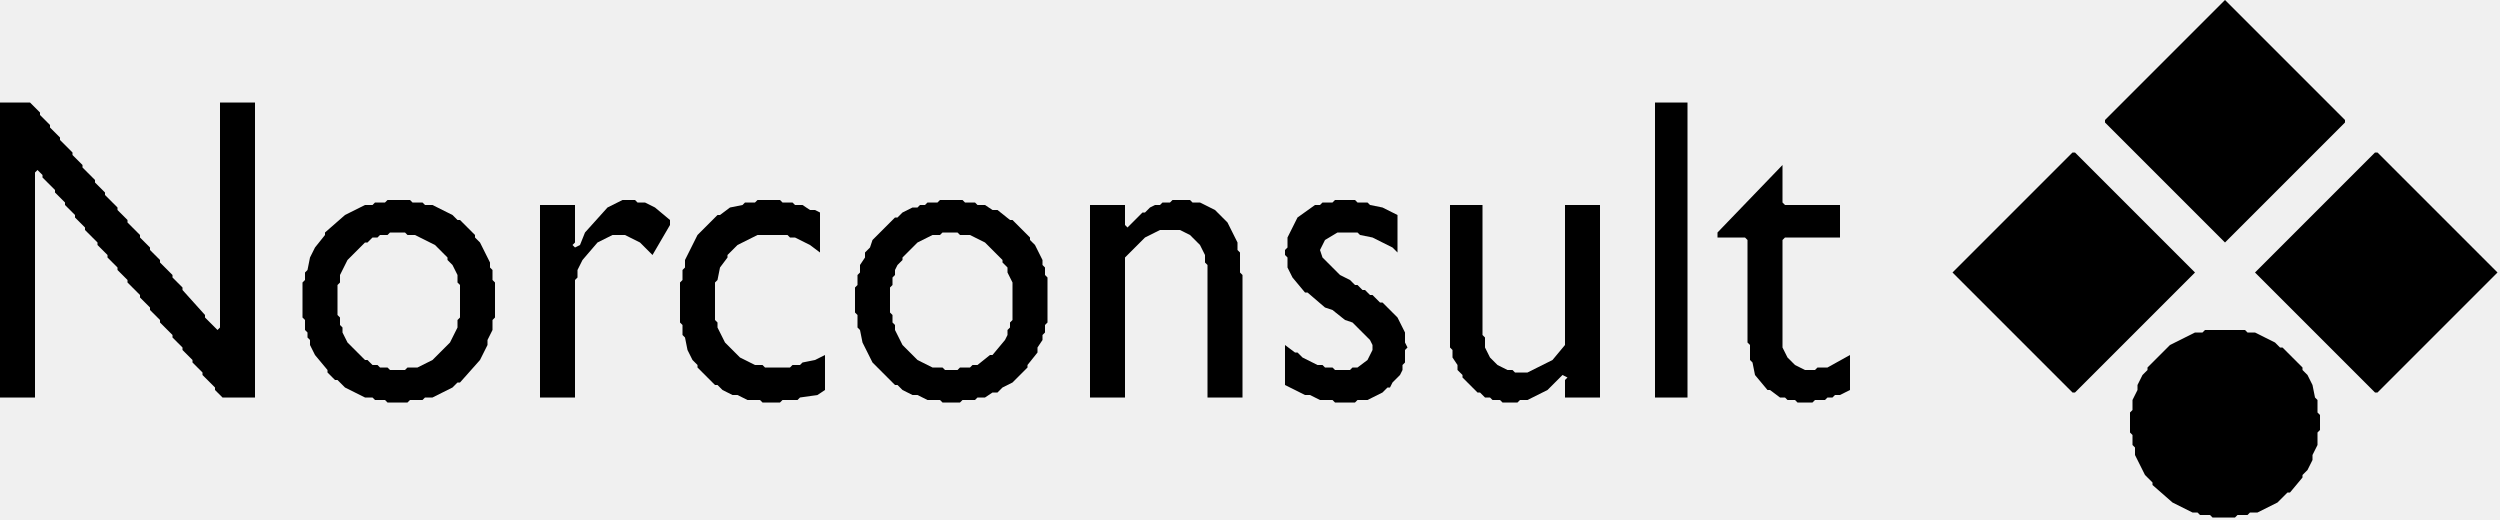
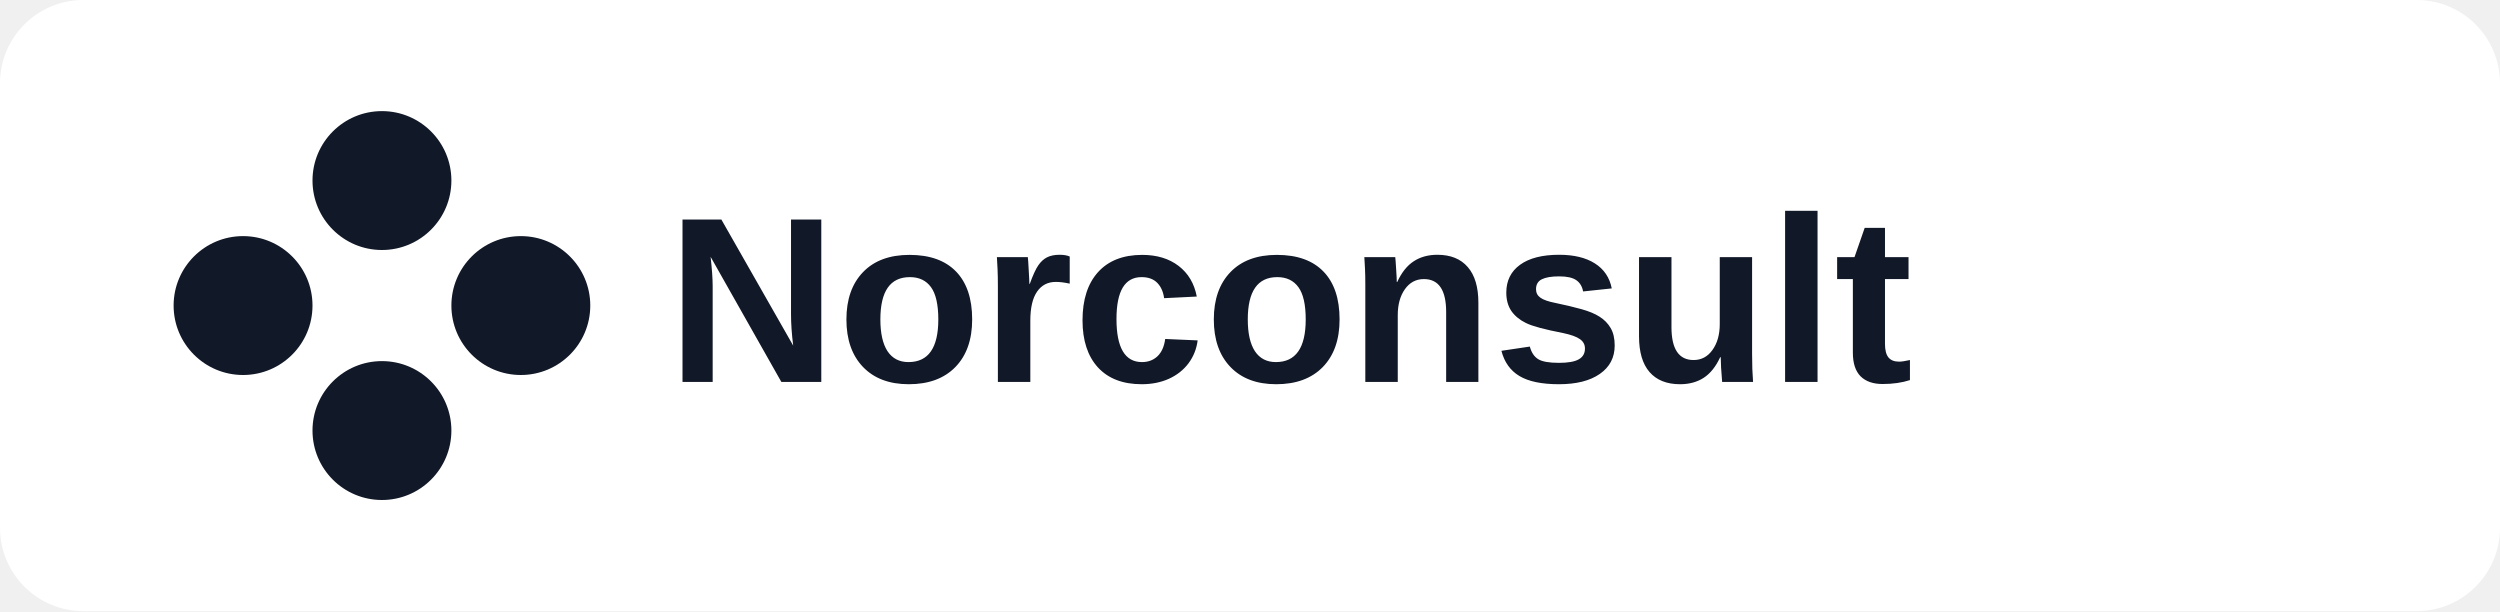
- <svg xmlns="http://www.w3.org/2000/svg" width="1000" height="208" viewBox="0 0 1000 208">
-   <path d="M 878 133 L 868 138 L 859 147 L 859 148 L 857 150 L 855 154 L 855 156 L 853 160 L 853 164 L 852 165 L 852 173 L 853 174 L 853 178 L 854 179 L 854 182 L 858 190 L 861 193 L 861 194 L 869 201 L 877 205 L 879 205 L 880 206 L 884 206 L 885 207 L 894 207 L 895 206 L 899 206 L 900 205 L 903 205 L 911 201 L 915 197 L 916 197 L 921 191 L 921 190 L 923 188 L 925 184 L 925 182 L 927 178 L 927 173 L 928 172 L 928 166 L 927 165 L 927 160 L 926 159 L 925 154 L 923 150 L 921 148 L 921 147 L 913 139 L 912 139 L 910 137 L 902 133 L 899 133 L 898 132 L 882 132 L 881 133 Z M 580 82 L 580 139 L 581 140 L 581 143 L 583 146 L 583 148 L 585 150 L 585 151 L 591 157 L 592 157 L 594 159 L 596 159 L 597 160 L 600 160 L 601 161 L 607 161 L 608 160 L 611 160 L 619 156 L 625 150 L 627 151 L 626 152 L 626 159 L 640 159 L 640 82 L 626 82 L 626 138 L 621 144 L 611 149 L 606 149 L 605 148 L 603 148 L 599 146 L 596 143 L 594 139 L 594 135 L 593 134 L 593 82 Z M 534 80 L 533 81 L 529 81 L 528 82 L 526 82 L 519 87 L 515 95 L 515 99 L 514 100 L 514 102 L 515 103 L 515 107 L 517 111 L 522 117 L 523 117 L 530 123 L 533 124 L 538 128 L 541 129 L 548 136 L 549 138 L 549 140 L 547 144 L 543 147 L 541 147 L 540 148 L 534 148 L 533 147 L 530 147 L 529 146 L 527 146 L 521 143 L 519 141 L 518 141 L 514 138 L 514 154 L 522 158 L 524 158 L 528 160 L 533 160 L 534 161 L 542 161 L 543 160 L 547 160 L 553 157 L 555 155 L 556 155 L 557 153 L 560 150 L 561 148 L 561 146 L 562 145 L 562 140 L 563 139 L 562 137 L 562 133 L 559 127 L 553 121 L 552 121 L 549 118 L 548 118 L 546 116 L 545 116 L 543 114 L 542 114 L 540 112 L 536 110 L 529 103 L 528 100 L 530 96 L 535 93 L 543 93 L 544 94 L 549 95 L 557 99 L 559 101 L 559 86 L 553 83 L 548 82 L 547 81 L 543 81 L 542 80 Z M 486 84 L 480 81 L 477 81 L 476 80 L 469 80 L 468 81 L 465 81 L 464 82 L 462 82 L 460 83 L 458 85 L 457 85 L 451 91 L 450 90 L 450 82 L 436 82 L 436 159 L 450 159 L 450 103 L 458 95 L 464 92 L 472 92 L 476 94 L 480 98 L 482 102 L 482 105 L 483 106 L 483 159 L 497 159 L 497 110 L 496 109 L 496 101 L 495 100 L 495 97 L 491 89 Z M 376 80 L 375 81 L 371 81 L 370 82 L 368 82 L 367 83 L 365 83 L 361 85 L 359 87 L 358 87 L 349 96 L 348 99 L 346 101 L 346 103 L 344 106 L 344 109 L 343 110 L 343 114 L 342 115 L 342 125 L 343 126 L 343 131 L 344 132 L 345 137 L 349 145 L 358 154 L 359 154 L 361 156 L 365 158 L 367 158 L 371 160 L 376 160 L 377 161 L 384 161 L 385 160 L 390 160 L 391 159 L 394 159 L 397 157 L 399 157 L 401 155 L 405 153 L 411 147 L 411 146 L 415 141 L 415 139 L 417 136 L 417 134 L 418 133 L 418 130 L 419 129 L 419 111 L 418 110 L 418 107 L 417 106 L 417 104 L 414 98 L 412 96 L 412 95 L 405 88 L 404 88 L 399 84 L 397 84 L 394 82 L 391 82 L 390 81 L 386 81 L 385 80 Z M 377 93 L 383 93 L 384 94 L 388 94 L 394 97 L 401 104 L 401 105 L 403 107 L 403 109 L 405 113 L 405 128 L 404 129 L 404 131 L 403 132 L 403 134 L 402 136 L 397 142 L 396 142 L 391 146 L 389 146 L 388 147 L 384 147 L 383 148 L 378 148 L 377 147 L 373 147 L 367 144 L 361 138 L 358 132 L 358 130 L 357 129 L 357 126 L 356 125 L 356 115 L 357 114 L 357 111 L 358 110 L 358 108 L 359 106 L 361 104 L 361 103 L 367 97 L 373 94 L 376 94 Z M 292 83 L 288 86 L 287 86 L 279 94 L 274 104 L 274 107 L 273 108 L 273 112 L 272 113 L 272 129 L 273 130 L 273 134 L 274 135 L 275 140 L 277 144 L 279 146 L 279 147 L 286 154 L 287 154 L 289 156 L 293 158 L 295 158 L 299 160 L 304 160 L 305 161 L 312 161 L 313 160 L 319 160 L 320 159 L 327 158 L 330 156 L 330 142 L 326 144 L 321 145 L 320 146 L 317 146 L 316 147 L 306 147 L 305 146 L 302 146 L 296 143 L 290 137 L 287 131 L 287 129 L 286 128 L 286 113 L 287 112 L 288 107 L 291 103 L 291 102 L 295 98 L 303 94 L 315 94 L 316 95 L 318 95 L 324 98 L 328 101 L 328 85 L 326 84 L 324 84 L 321 82 L 318 82 L 317 81 L 313 81 L 312 80 L 303 80 L 302 81 L 298 81 L 297 82 Z M 262 83 L 258 81 L 255 81 L 254 80 L 249 80 L 243 83 L 234 93 L 232 98 L 230 99 L 229 98 L 230 97 L 230 82 L 216 82 L 216 159 L 230 159 L 230 112 L 231 111 L 231 108 L 233 104 L 239 97 L 245 94 L 250 94 L 256 97 L 261 102 L 268 90 L 268 88 Z M 155 80 L 154 81 L 150 81 L 149 82 L 146 82 L 138 86 L 130 93 L 130 94 L 126 99 L 124 103 L 123 108 L 122 109 L 122 112 L 121 113 L 121 127 L 122 128 L 122 132 L 123 133 L 123 135 L 124 136 L 124 138 L 126 142 L 131 148 L 131 149 L 134 152 L 135 152 L 138 155 L 146 159 L 149 159 L 150 160 L 154 160 L 155 161 L 163 161 L 164 160 L 169 160 L 170 159 L 173 159 L 181 155 L 183 153 L 184 153 L 192 144 L 195 138 L 195 136 L 197 132 L 197 128 L 198 127 L 198 113 L 197 112 L 197 108 L 196 107 L 196 105 L 192 97 L 190 95 L 190 94 L 184 88 L 183 88 L 181 86 L 173 82 L 170 82 L 169 81 L 165 81 L 164 80 Z M 156 93 L 162 93 L 163 94 L 166 94 L 174 98 L 179 103 L 179 104 L 181 106 L 183 110 L 183 113 L 184 114 L 184 127 L 183 128 L 183 131 L 180 137 L 173 144 L 167 147 L 163 147 L 162 148 L 156 148 L 155 147 L 152 147 L 151 146 L 149 146 L 147 144 L 146 144 L 139 137 L 137 133 L 137 131 L 136 130 L 136 127 L 135 126 L 135 114 L 136 113 L 136 110 L 139 104 L 146 97 L 147 97 L 149 95 L 151 95 L 152 94 L 155 94 Z M 713 66 L 687 93 L 687 95 L 698 95 L 699 96 L 699 137 L 700 138 L 700 144 L 701 145 L 702 150 L 707 156 L 708 156 L 712 159 L 714 159 L 715 160 L 718 160 L 719 161 L 725 161 L 726 160 L 730 160 L 731 159 L 733 159 L 734 158 L 736 158 L 740 156 L 740 142 L 731 147 L 727 147 L 726 148 L 722 148 L 718 146 L 715 143 L 713 139 L 713 96 L 714 95 L 736 95 L 736 82 L 714 82 L 713 81 Z M 950 61 L 902 109 L 950 157 L 951 157 L 999 109 L 951 61 Z M 829 61 L 781 109 L 829 157 L 830 157 L 878 109 L 830 61 Z M 662 41 L 662 159 L 675 159 L 675 41 Z M 0 41 L 0 159 L 14 159 L 14 69 L 15 68 L 17 70 L 17 71 L 22 76 L 22 77 L 26 81 L 26 82 L 30 86 L 30 87 L 34 91 L 34 92 L 39 97 L 39 98 L 43 102 L 43 103 L 47 107 L 47 108 L 51 112 L 51 113 L 56 118 L 56 119 L 60 123 L 60 124 L 64 128 L 64 129 L 69 134 L 69 135 L 73 139 L 73 140 L 77 144 L 77 145 L 81 149 L 81 150 L 86 155 L 86 156 L 89 159 L 102 159 L 102 41 L 88 41 L 88 131 L 87 132 L 82 127 L 82 126 L 73 116 L 73 115 L 69 111 L 69 110 L 64 105 L 64 104 L 60 100 L 60 99 L 56 95 L 56 94 L 51 89 L 51 88 L 47 84 L 47 83 L 42 78 L 42 77 L 38 73 L 38 72 L 33 67 L 33 66 L 29 62 L 29 61 L 24 56 L 24 55 L 20 51 L 20 50 L 16 46 L 16 45 L 12 41 Z M 890 0 L 842 48 L 842 49 L 890 97 L 938 49 L 938 48 Z" fill="#000000" fill-rule="evenodd" />
+ <svg xmlns="http://www.w3.org/2000/svg" viewBox="0 0 360 88">
+   <rect width="360" height="88" rx="12" fill="white" />
+   <g fill="#111827">
+     <circle cx="35" cy="44" r="10" />
+     <circle cx="55" cy="26" r="10" />
+     <circle cx="55" cy="62" r="10" />
+     <circle cx="75" cy="44" r="10" />
+   </g>
+   <text x="96" y="55" font-family="Arial,Helvetica,sans-serif" font-size="34" font-weight="700" fill="#111827">Norconsult</text>
</svg>
